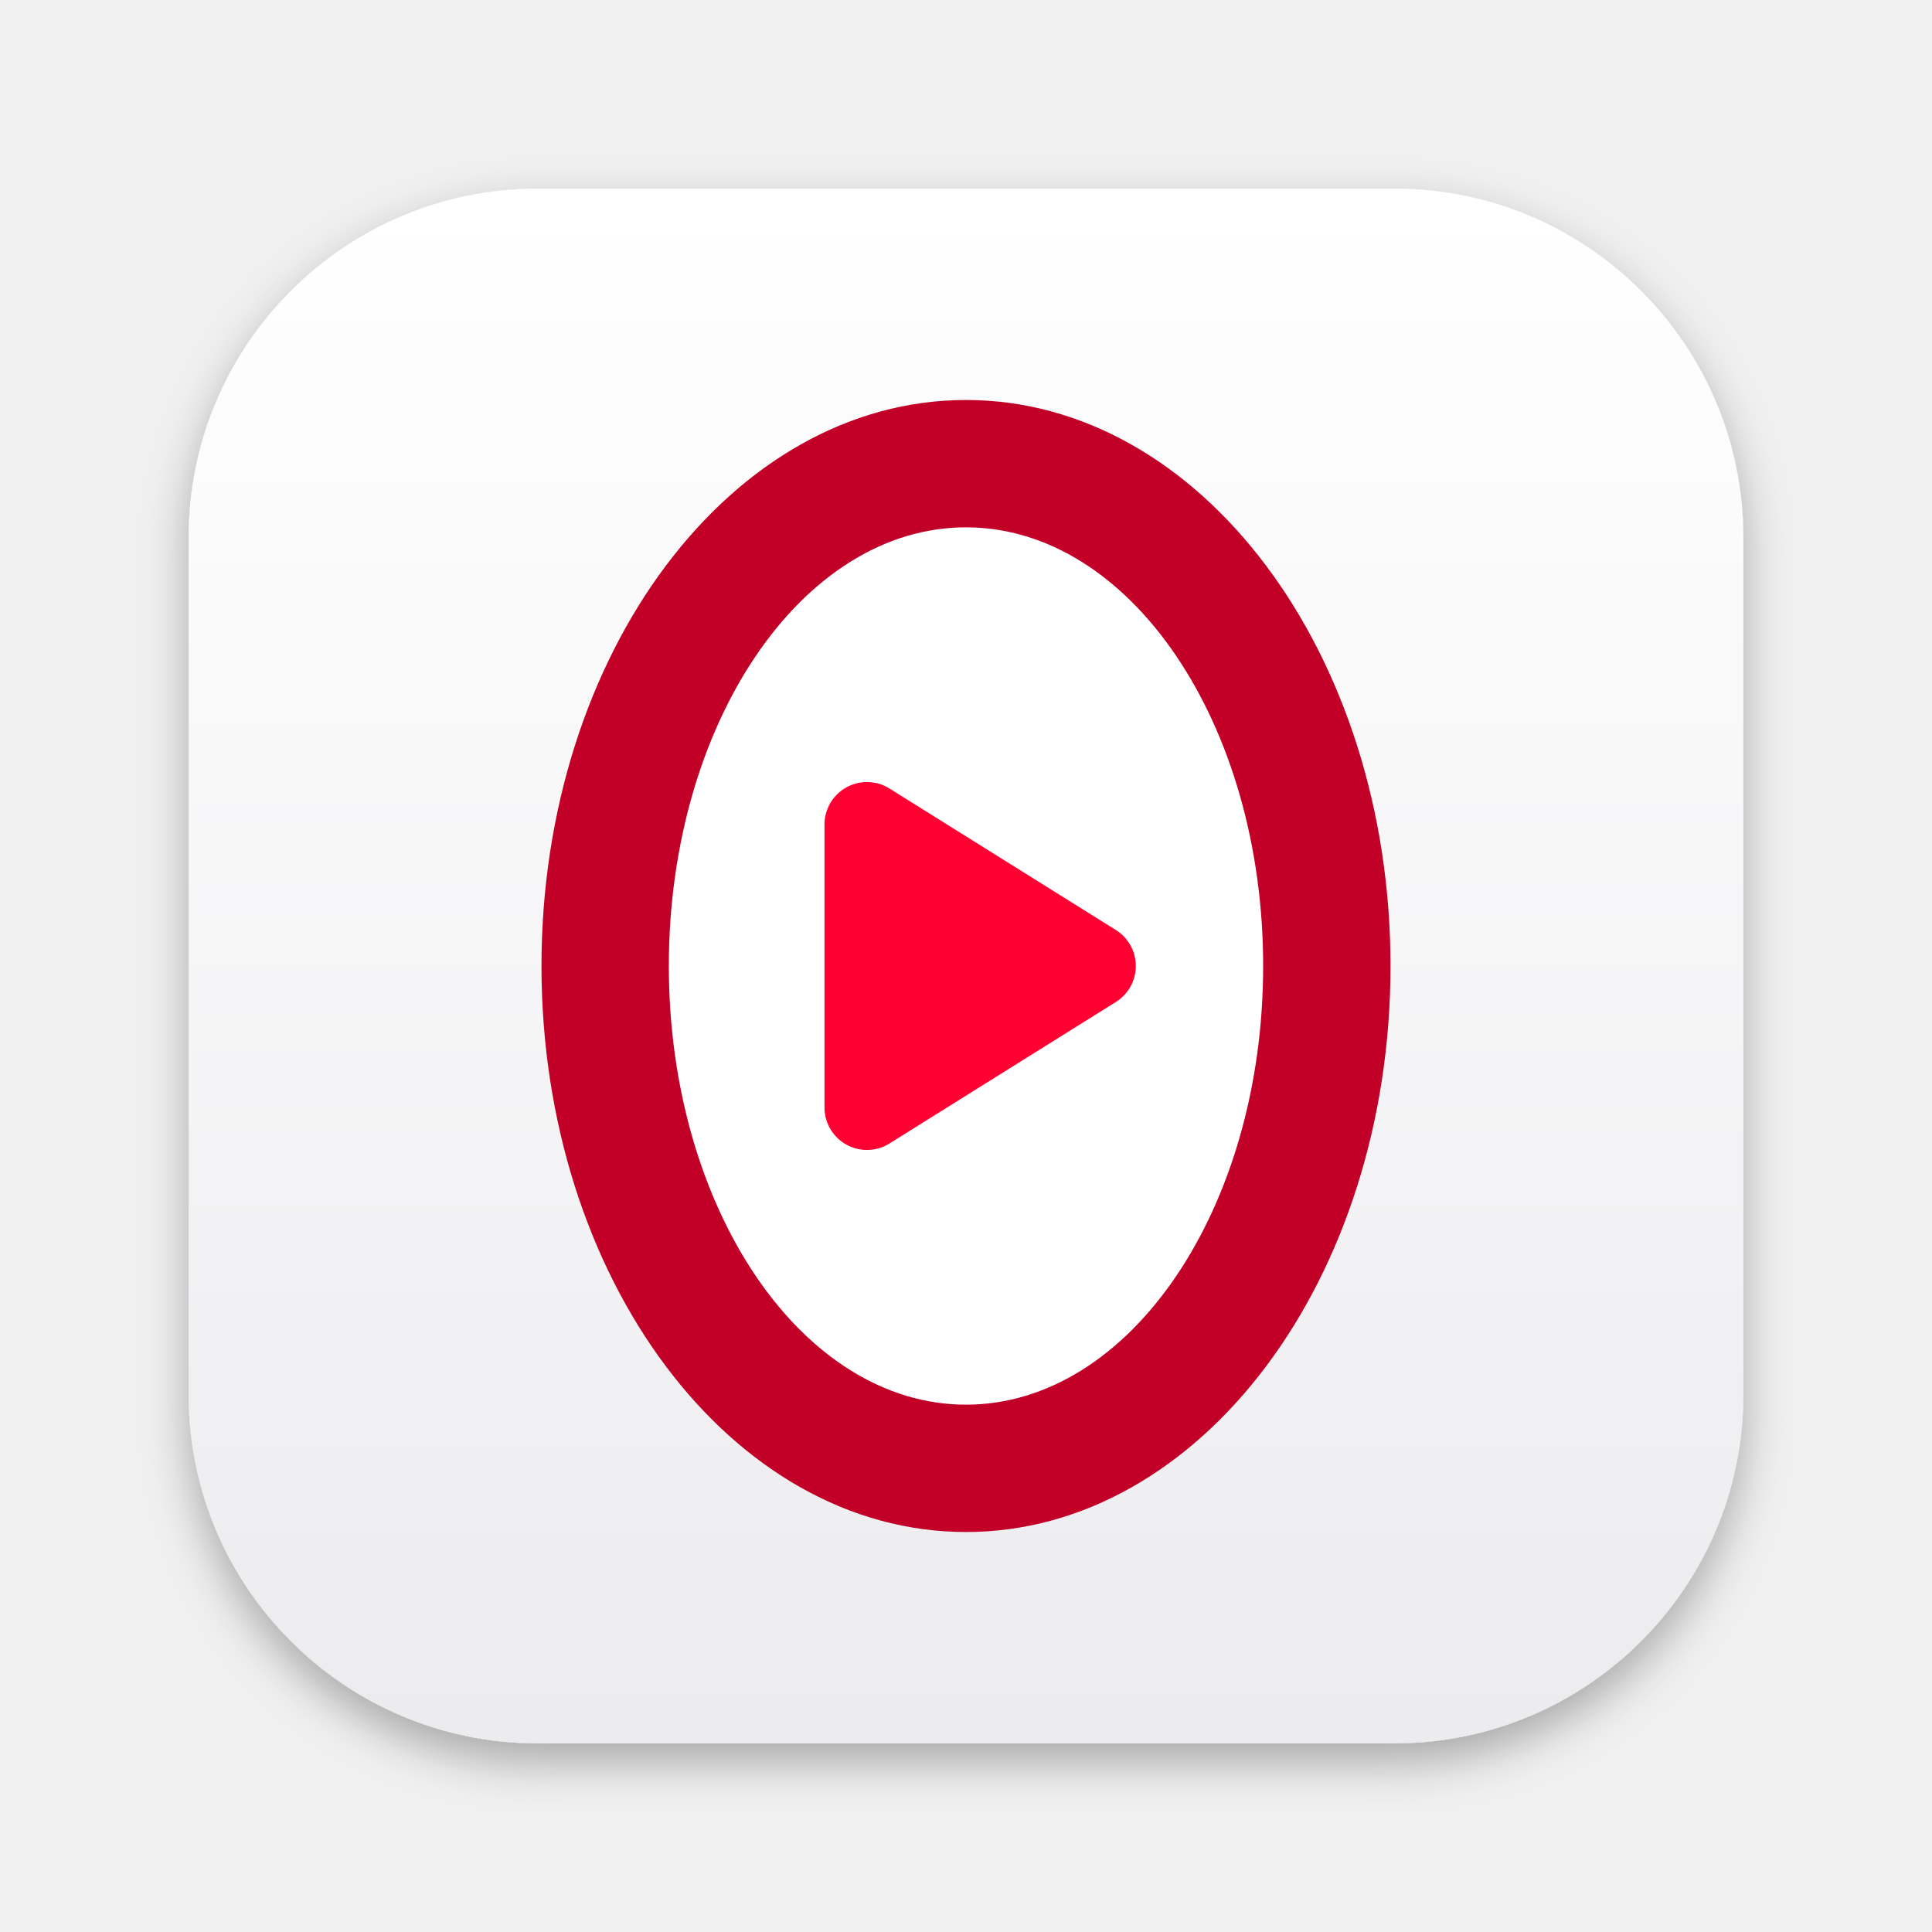
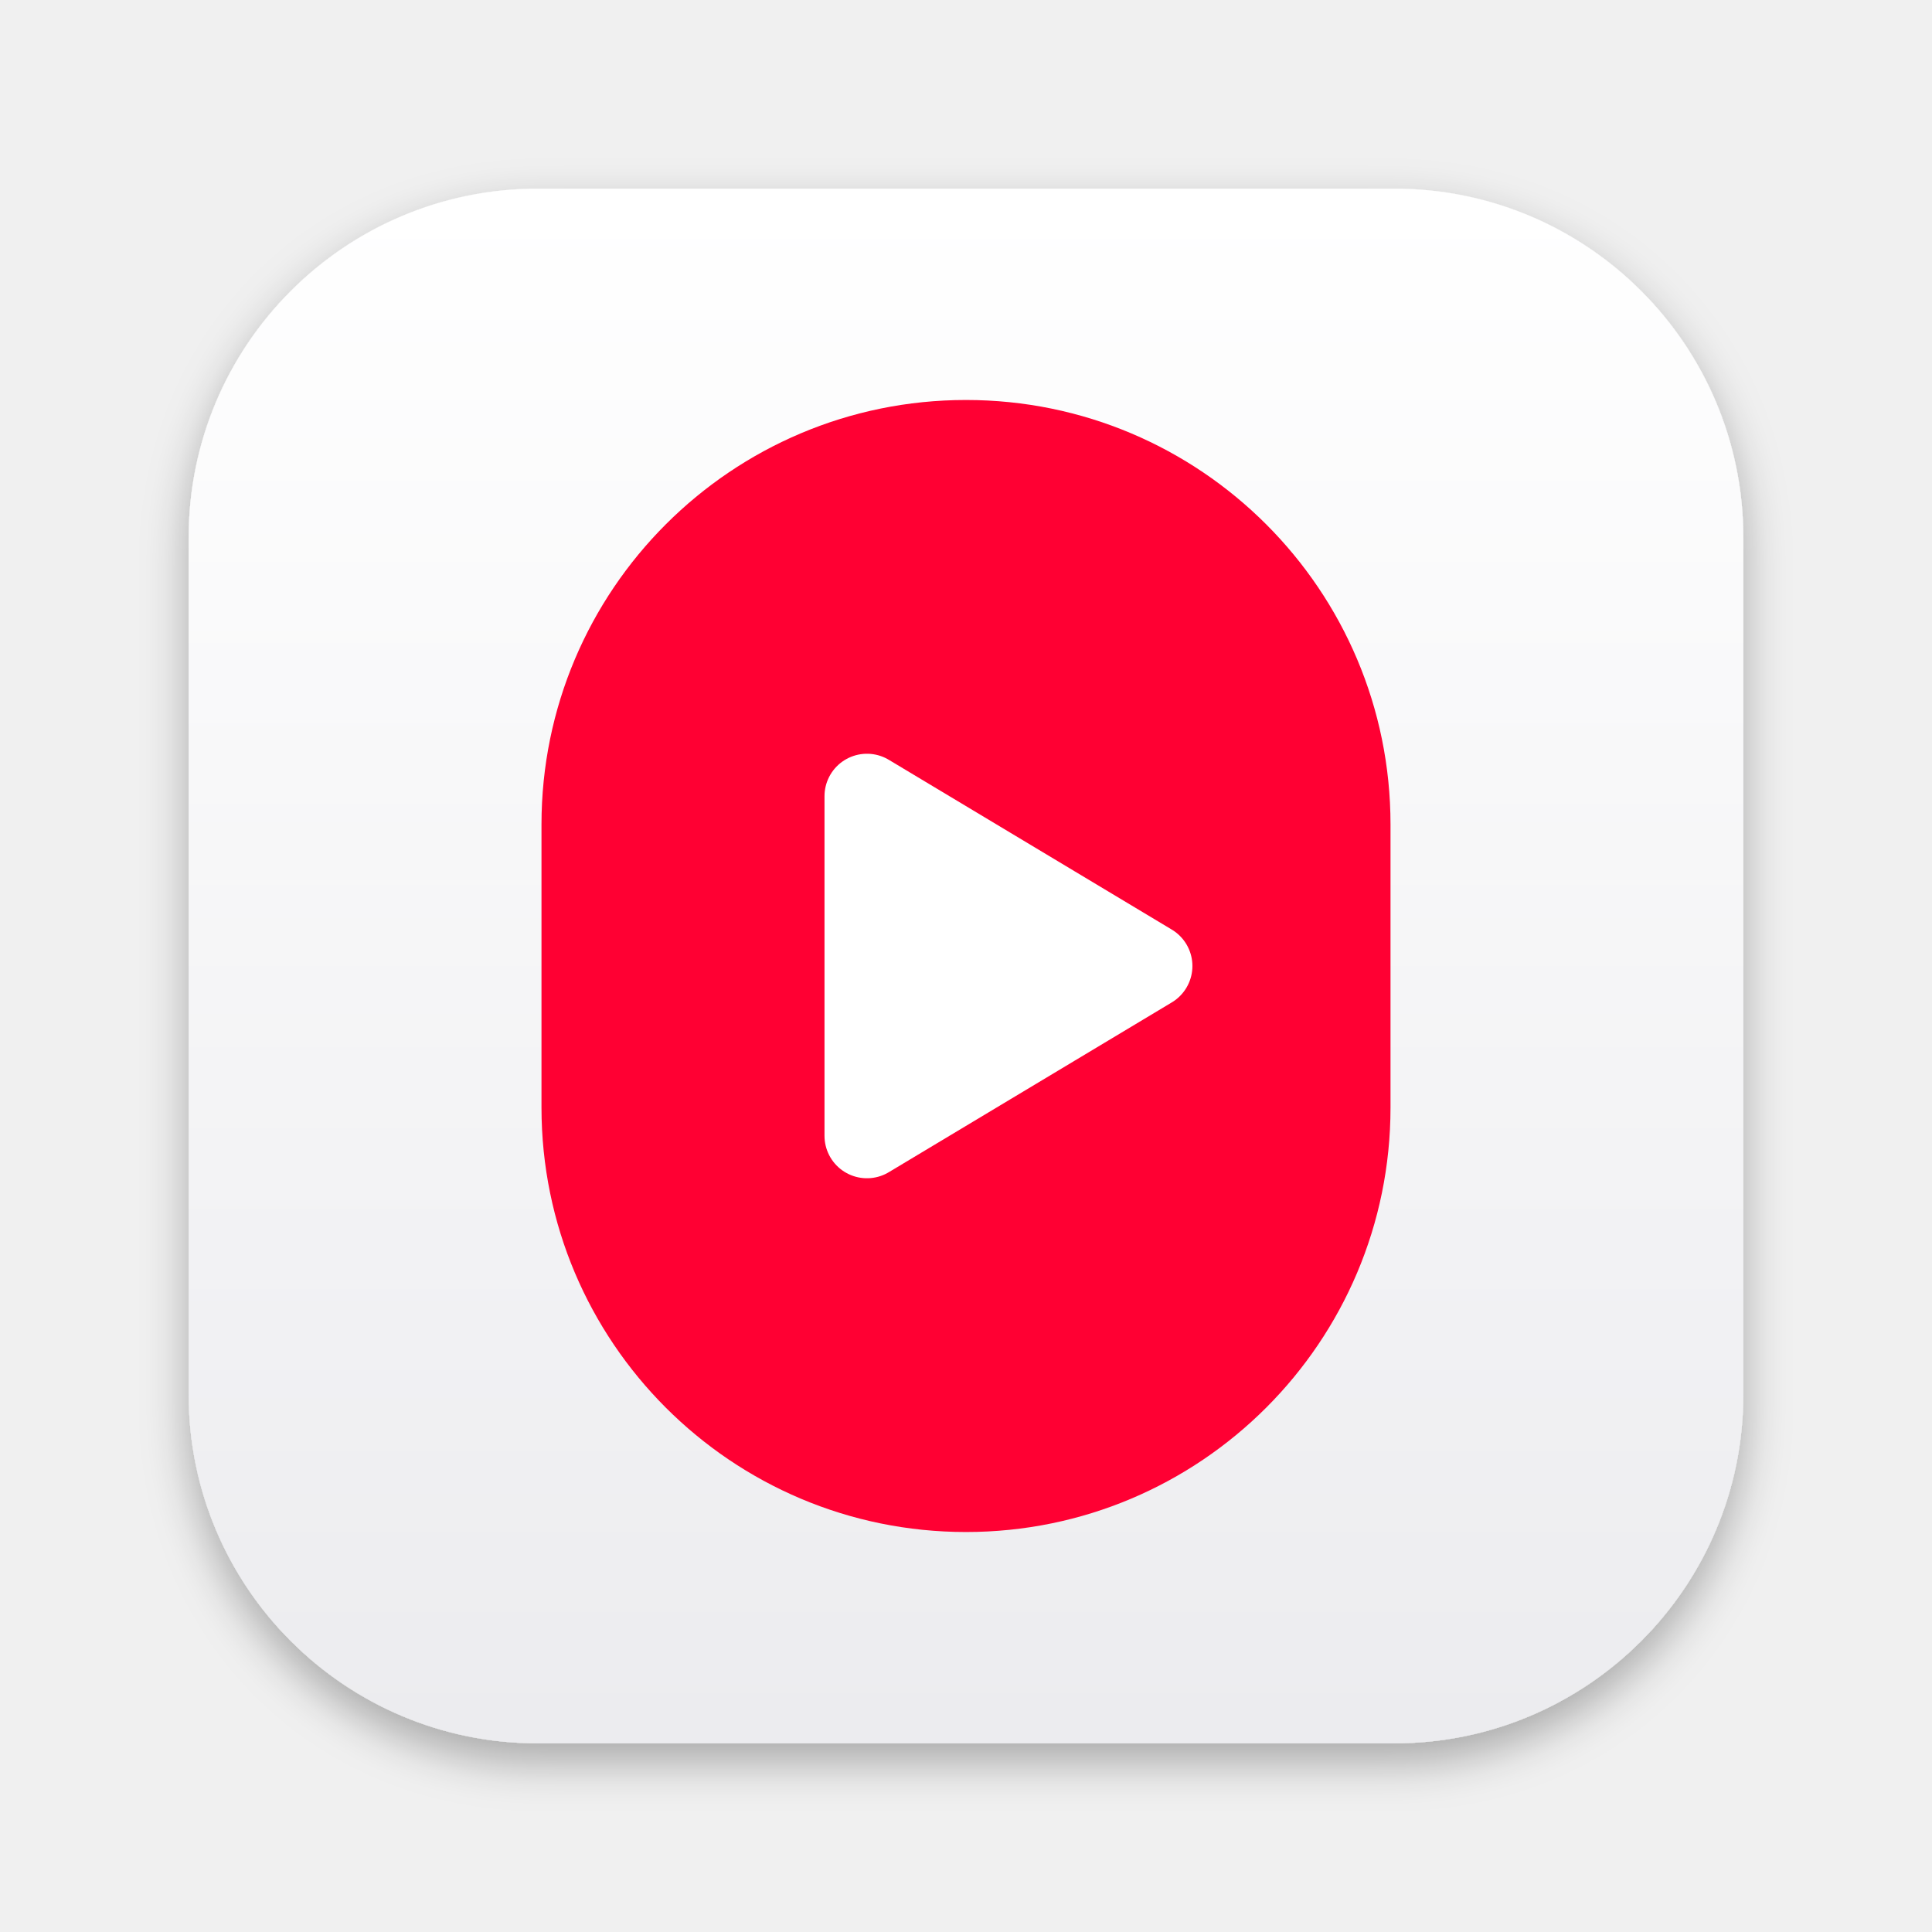
<svg xmlns="http://www.w3.org/2000/svg" viewBox="0 0 1024 1024" width="1024" height="1024">
  <defs>
    <linearGradient id="bg" x1="0" y1="0" x2="0" y2="1">
      <stop offset="0" stop-color="#ffffff" />
      <stop offset="1" stop-color="#ececef" />
    </linearGradient>
    <filter id="shadow" x="-10%" y="-10%" width="120%" height="125%">
      <feDropShadow dx="0" dy="10" stdDeviation="12" flood-color="#000000" flood-opacity="0.3" />
    </filter>
  </defs>
  <rect x="100" y="100" width="824" height="824" rx="185" fill="url(#bg)" filter="url(#shadow)" />
  <g transform="translate(512 512) scale(15) translate(-15 -20)">
-     <ellipse cx="15" cy="20" rx="15" ry="20" fill="#c20027" />
-     <ellipse cx="15" cy="20" rx="10.5" ry="15.5" fill="#ffffff" />
-     <path d="M11.5 15 L11.5 25 L19.5 20 Z" fill="#ff0033" stroke="#ff0033" stroke-width="3" stroke-linejoin="round" />
+     <rect width="30" height="40" rx="15" fill="#ff0033" />
+     <path d="M11.5 14 L11.5 26 L21.5 20 Z" fill="#ffffff" stroke="#ffffff" stroke-width="3" stroke-linejoin="round" />
  </g>
</svg>
